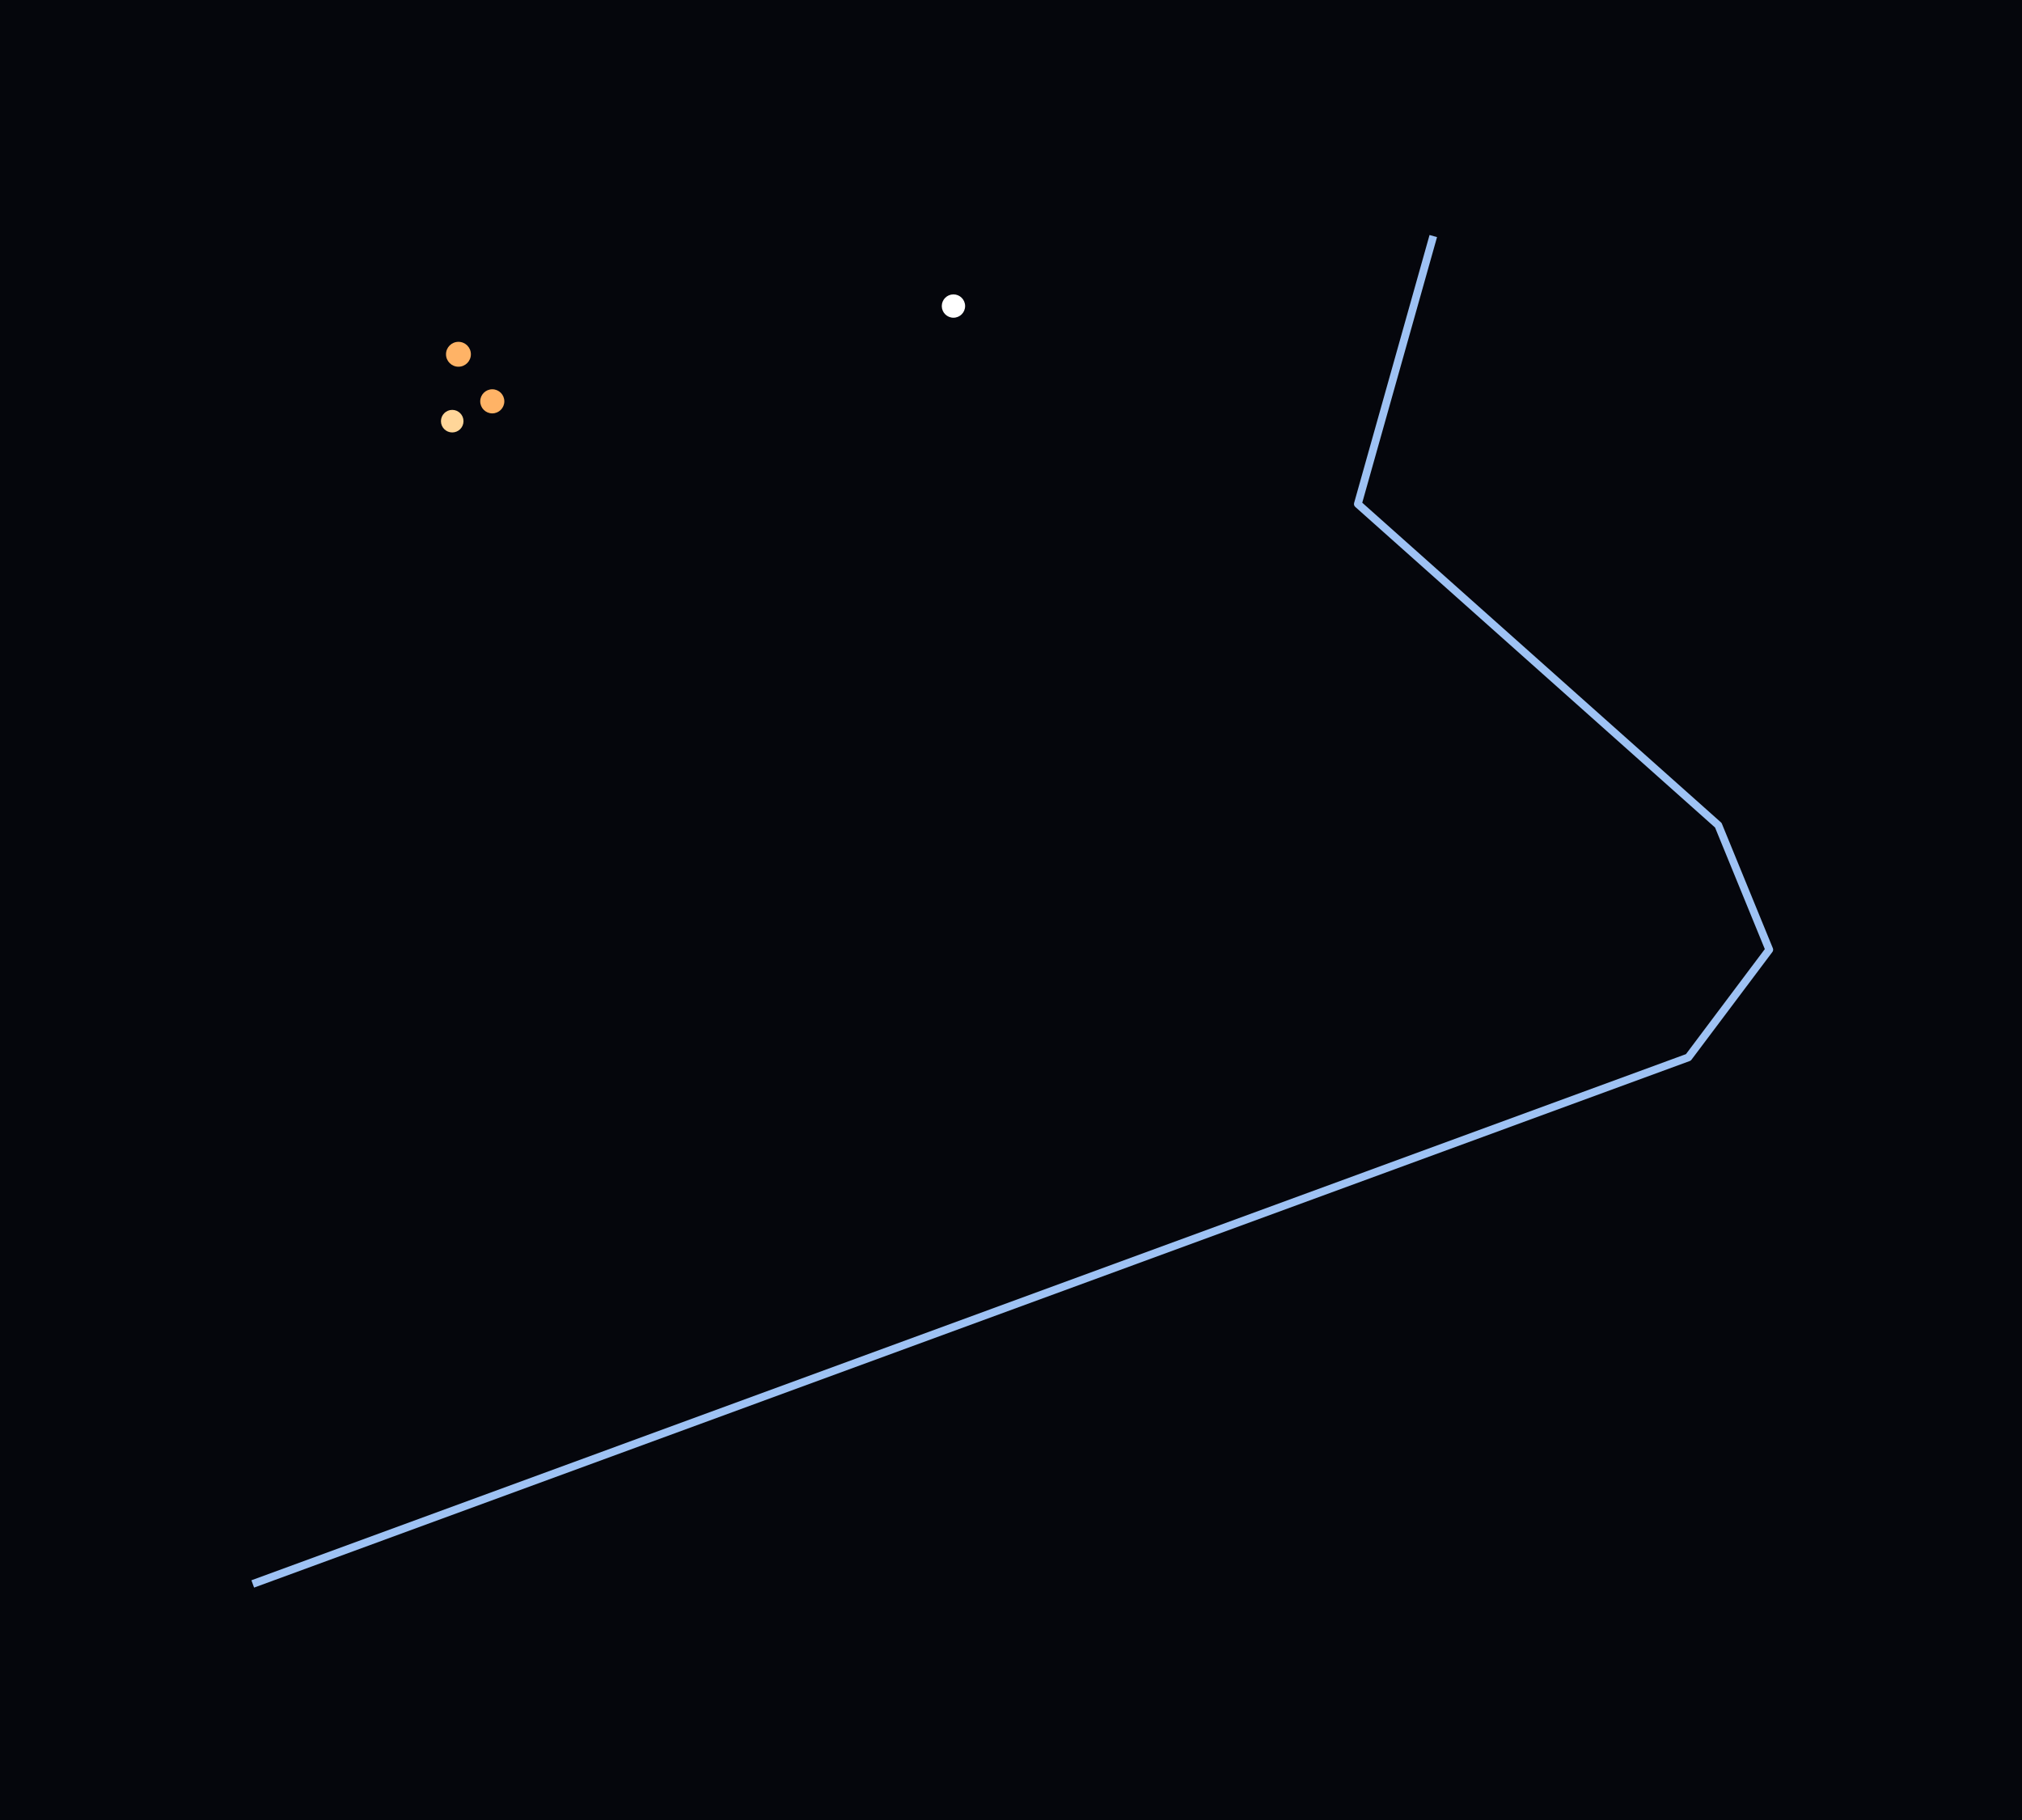
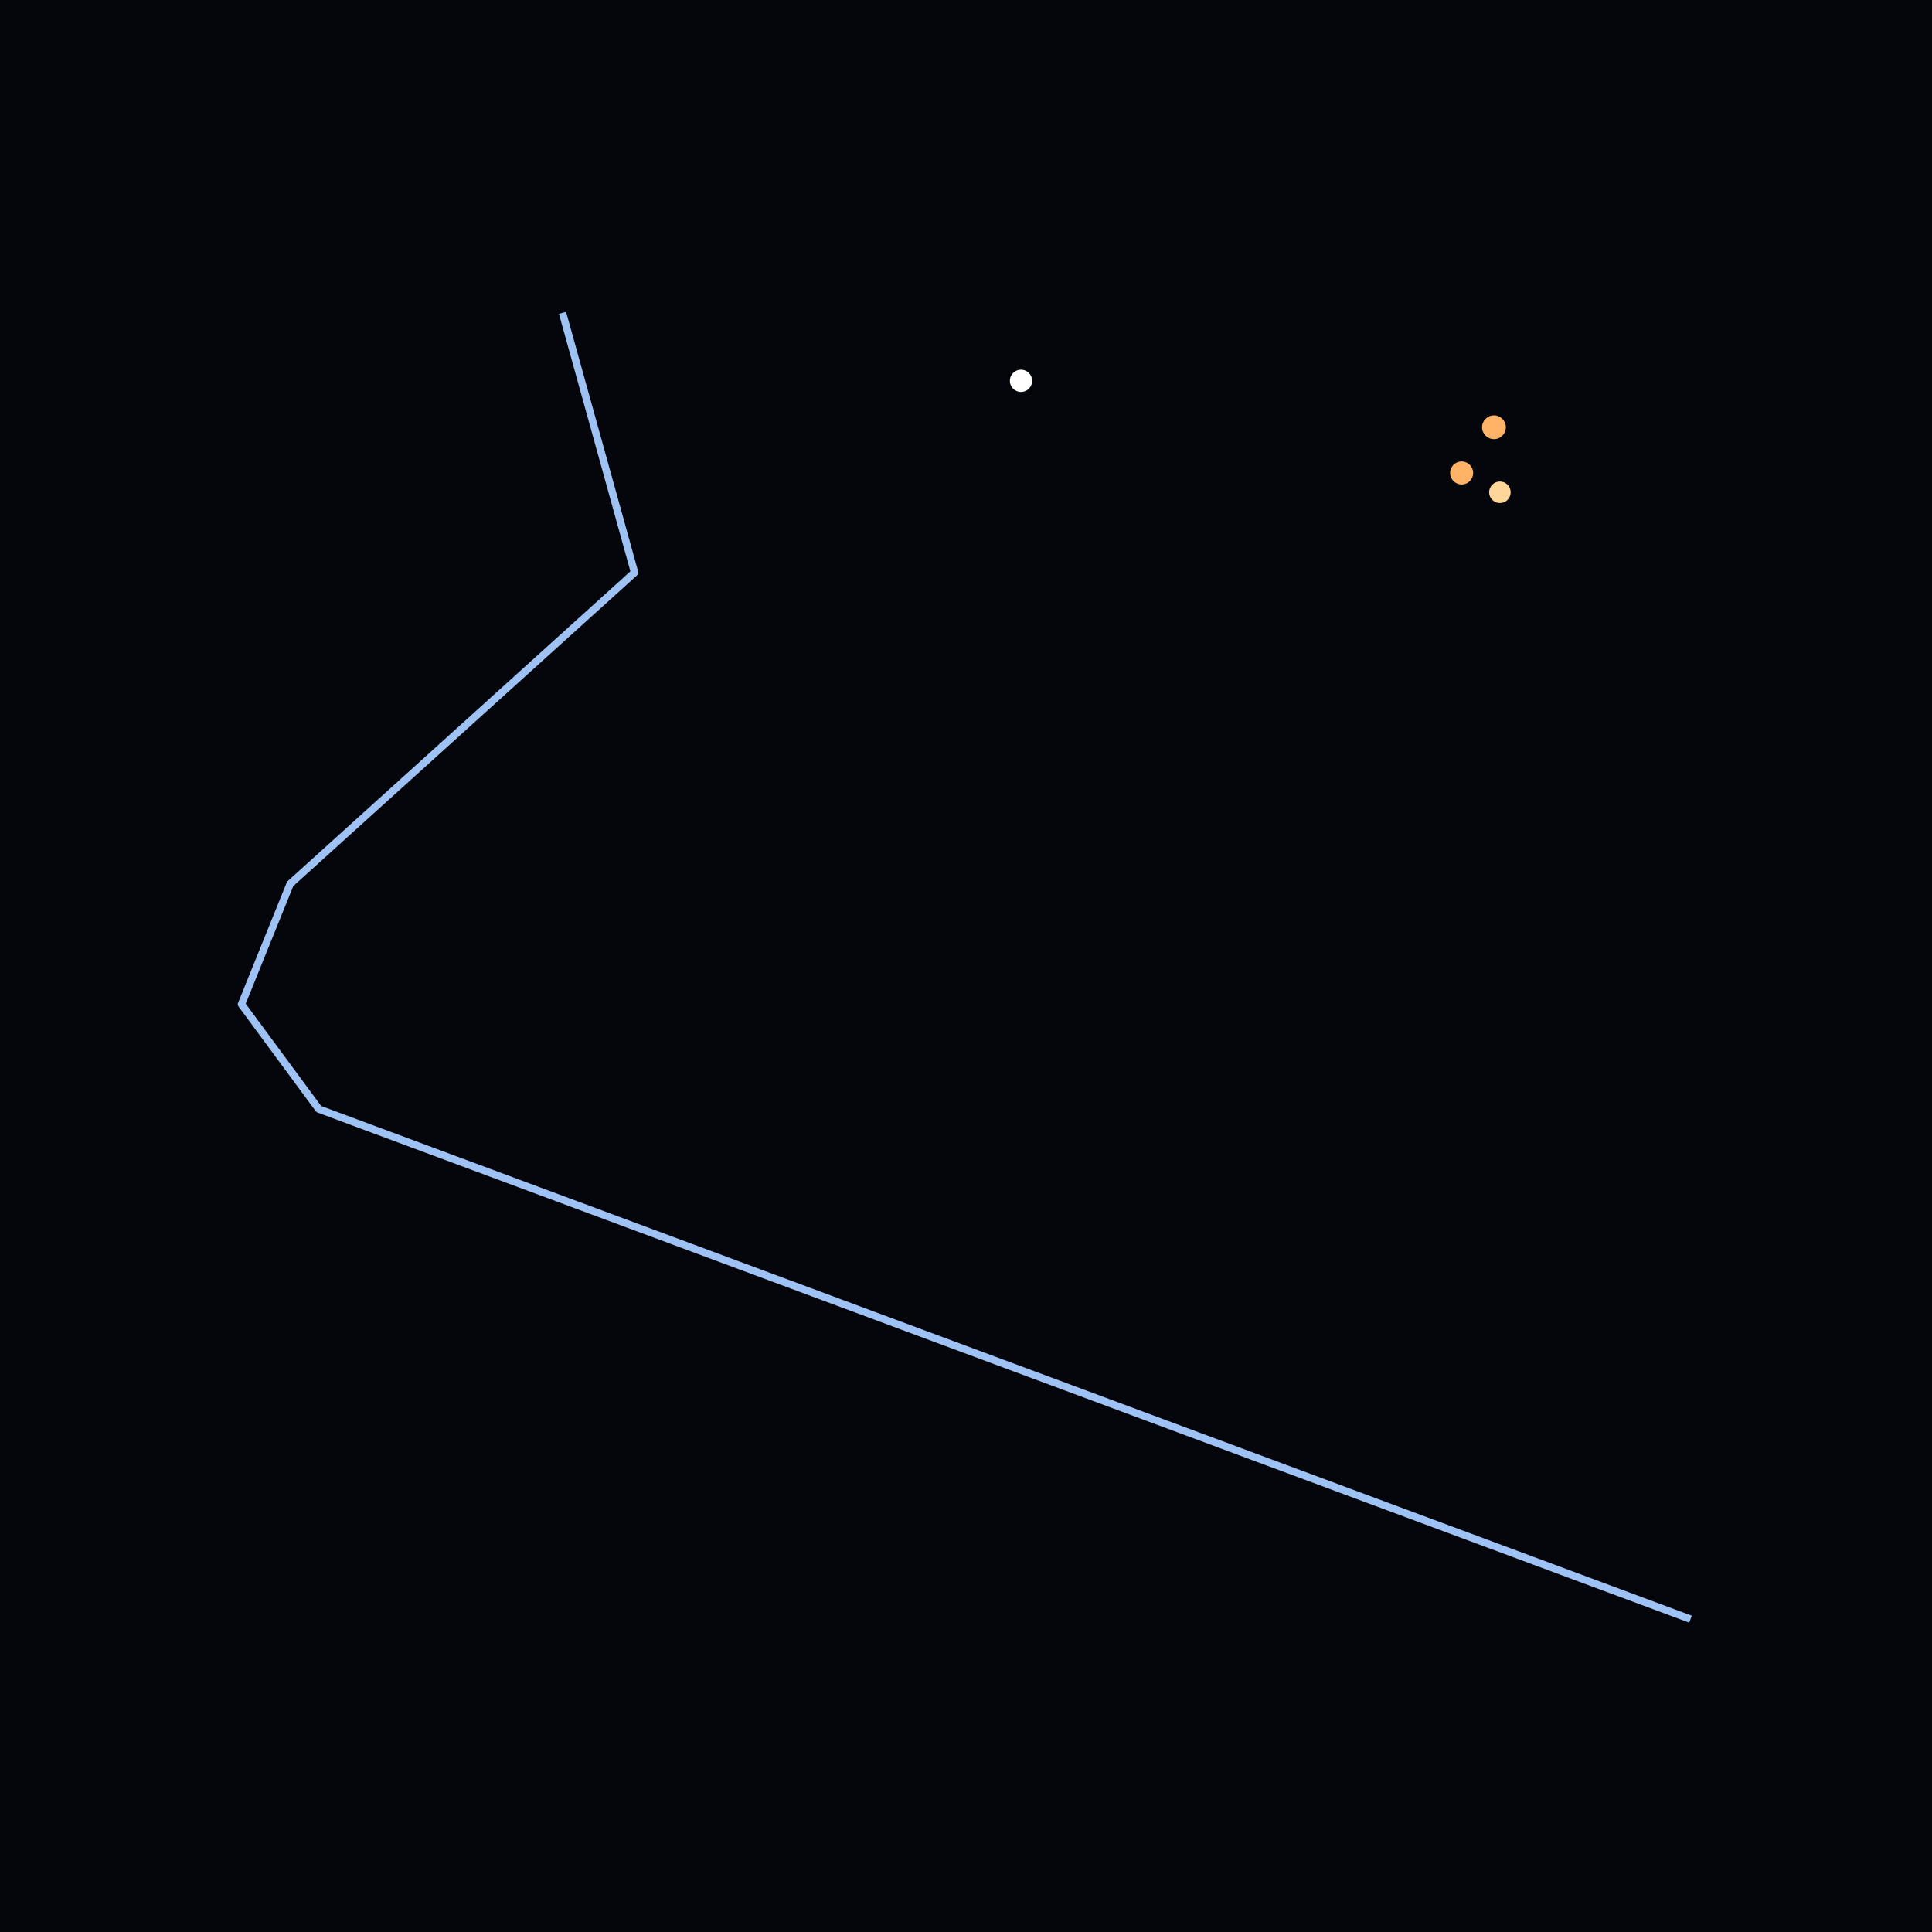
- <svg xmlns="http://www.w3.org/2000/svg" viewBox="0 0 520 468" font-family="Audiowide, Segoe UI, sans-serif">
-   <rect width="520" height="468" fill="#05060c" />
-   <polyline points="65.0,407.3 434.2,271.9 455.0,244.2 441.9,212.2 349.2,129.6 368.6,60.7" fill="none" stroke="#a6ccff" stroke-width="2.0" stroke-opacity="0.95" stroke-linejoin="round" />
-   <circle class="star" cx="117.9" cy="91.1" r="3.2" fill="#ffb366" data-name="HIP 18744" data-meta="mag 4.48" />
-   <circle class="star" cx="126.6" cy="103.2" r="3.1" fill="#ffb366" data-name="HIP 18597" data-meta="mag 4.56" />
-   <circle class="star" cx="245.2" cy="78.7" r="3.0" fill="#ffffff" data-name="HIP 16245" data-meta="mag 4.71" />
-   <circle class="star" cx="116.3" cy="108.3" r="2.9" fill="#ffd699" data-name="HIP 18772" data-meta="mag 4.97" />
+ <svg xmlns="http://www.w3.org/2000/svg" viewBox="0 0 520 520" font-family="Audiowide, Segoe UI, sans-serif">
+   <rect width="520" height="520" fill="#05060c" />
+   <polyline points="455.0,435.8 85.8,298.5 65.0,270.3 78.1,237.9 170.8,154.1 151.4,84.2" fill="none" stroke="#a6ccff" stroke-width="2.0" stroke-opacity="0.95" stroke-linejoin="round" />
+   <circle class="star" cx="402.1" cy="115.0" r="3.2" fill="#ffb366" data-name="HIP 18744" data-meta="mag 4.48" />
+   <circle class="star" cx="393.4" cy="127.3" r="3.1" fill="#ffb366" data-name="HIP 18597" data-meta="mag 4.56" />
+   <circle class="star" cx="274.8" cy="102.5" r="3.0" fill="#ffffff" data-name="HIP 16245" data-meta="mag 4.71" />
+   <circle class="star" cx="403.7" cy="132.5" r="2.9" fill="#ffd699" data-name="HIP 18772" data-meta="mag 4.97" />
</svg>
